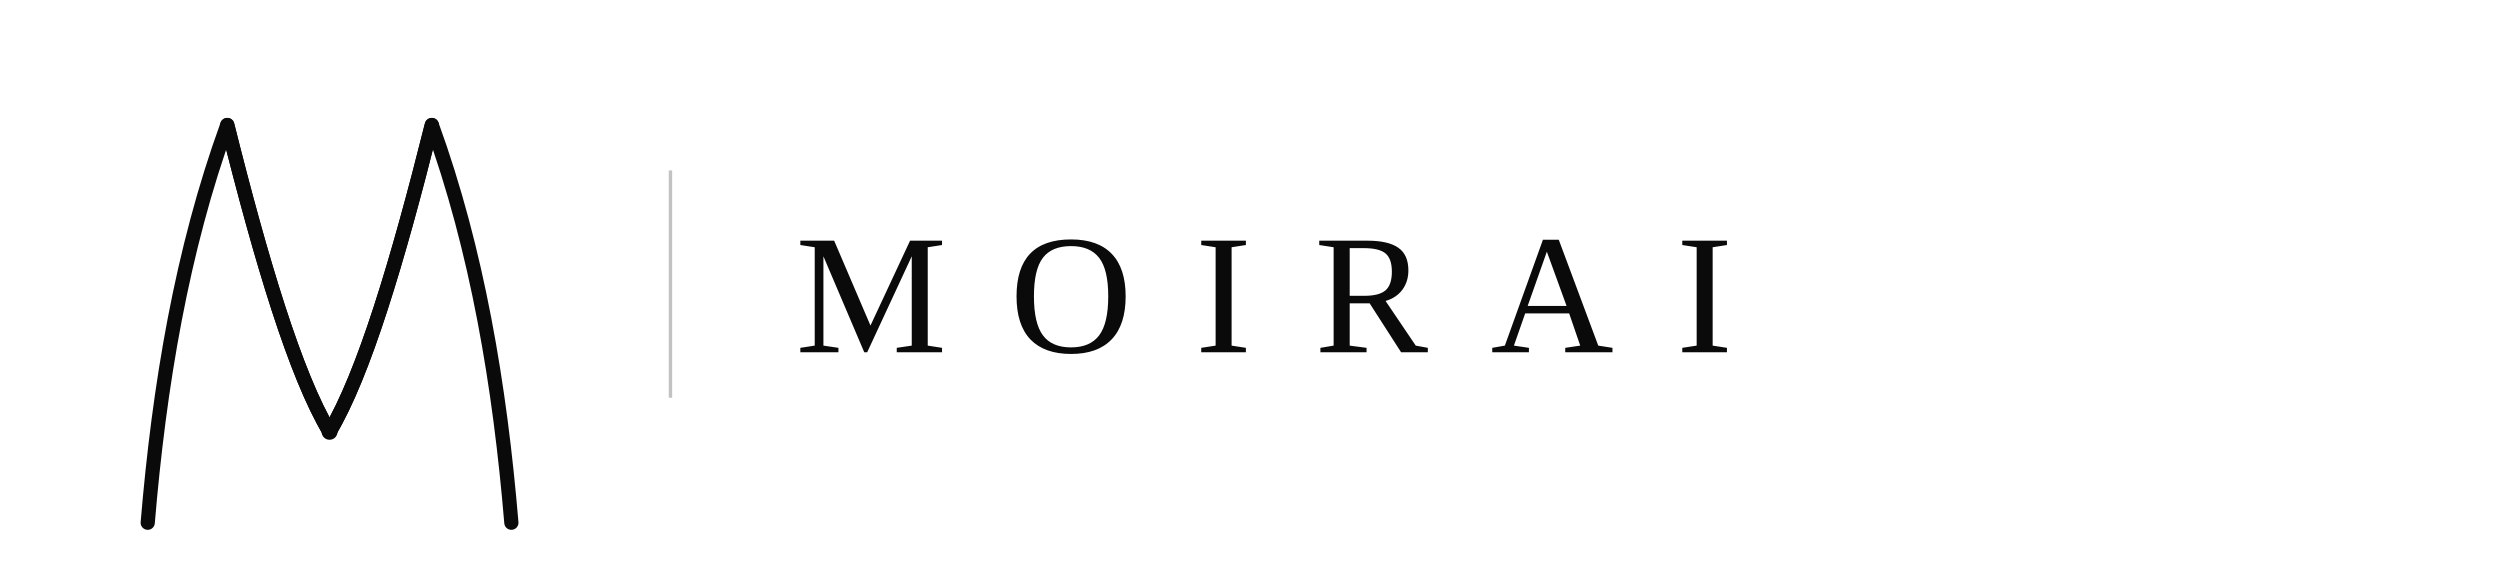
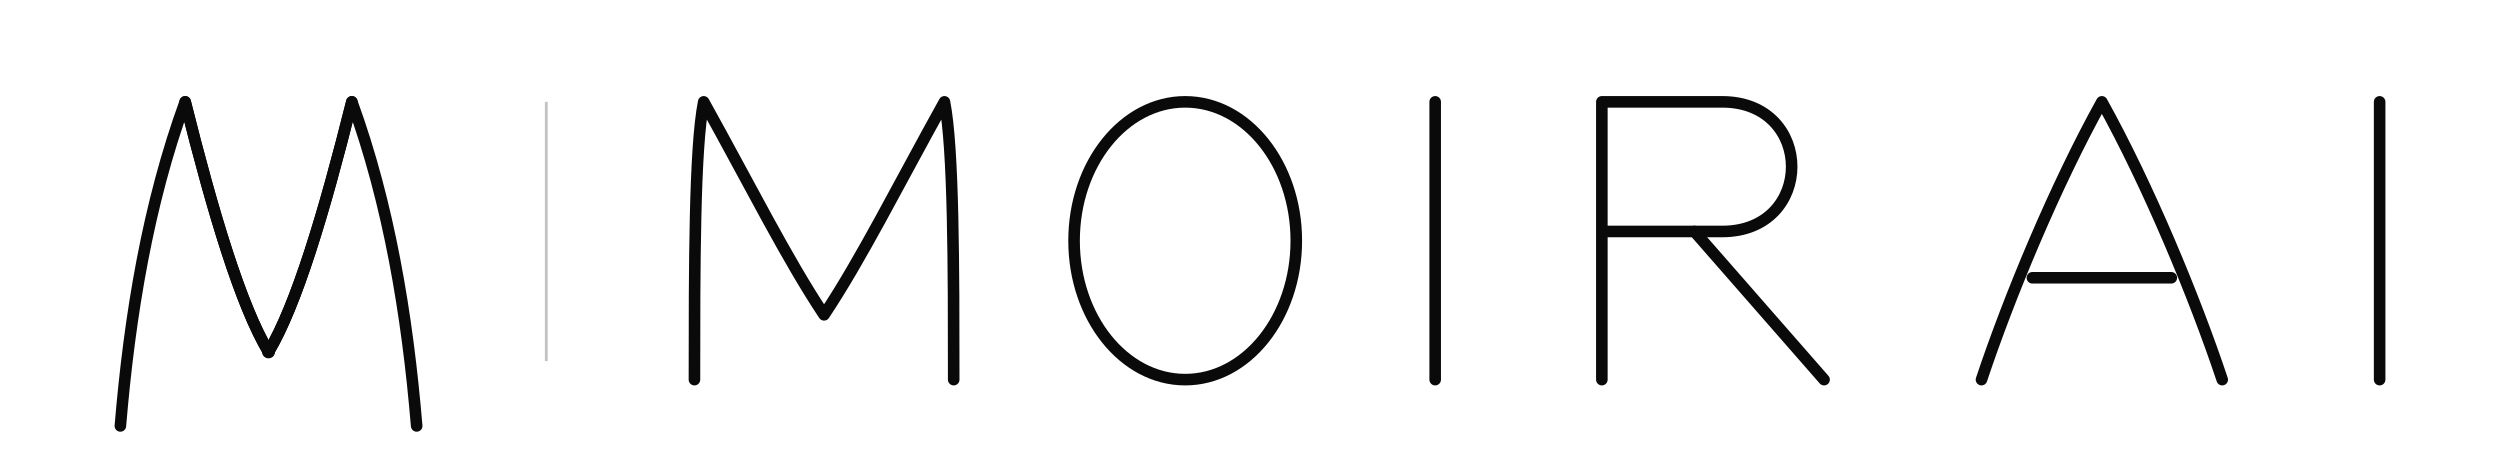
- <svg xmlns="http://www.w3.org/2000/svg" viewBox="0 0 440 100">
+ <svg xmlns="http://www.w3.org/2000/svg" viewBox="0 0 540 100">
  <g transform="translate(8, 8)" fill="none" stroke="#0A0A0A" stroke-width="2.5" stroke-linecap="round" stroke-linejoin="round">
    <path d="M 18 84 C 20 60, 24 36, 32 14 C 38 38, 44 58, 50 68" />
    <path d="M 32 14 C 38 38, 44 58, 50 68 C 56 58, 62 38, 68 14" />
    <path d="M 50 68 C 56 58, 62 38, 68 14 C 76 36, 80 60, 82 84" />
    <circle cx="50" cy="68" r="1.4" fill="#0A0A0A" stroke="none" />
  </g>
-   <line x1="118" y1="30" x2="118" y2="70" stroke="#0A0A0A" stroke-width="0.6" opacity="0.25" />
-   <text x="140" y="62" font-family="'Fraunces', 'GT Sectra', 'Tiempos Headline', 'Editorial New', 'Bodoni 72', 'Didot', 'Times New Roman', serif" font-size="30" font-weight="300" letter-spacing="11" fill="#0A0A0A">MOIRAI</text>
+   <line x1="118" y1="22" x2="118" y2="78" stroke="#0A0A0A" stroke-width="0.6" opacity="0.25" />
+   <g transform="translate(148, 18)" fill="none" stroke="#0A0A0A" stroke-width="2.5" stroke-linecap="round" stroke-linejoin="round">
+     <path d="M 2 64 C 2 40, 2 14, 4 4 C 14 22, 22 38, 30 50 C 38 38, 46 22, 56 4 C 58 14, 58 40, 58 64" />
+     <ellipse cx="108" cy="34" rx="24" ry="30" />
+     <path d="M 162 4 L 162 64" />
+     <path d="M 198 64 L 198 4 L 224 4 C 244 4, 244 32, 224 32 L 198 32" />
+     <path d="M 218 32 L 246 64" />
+     <path d="M 280 64 C 286 46, 296 22, 306 4 C 316 22, 326 46, 332 64" />
+     <path d="M 291 42 L 321 42" />
+     <path d="M 366 4 L 366 64" />
+   </g>
</svg>
